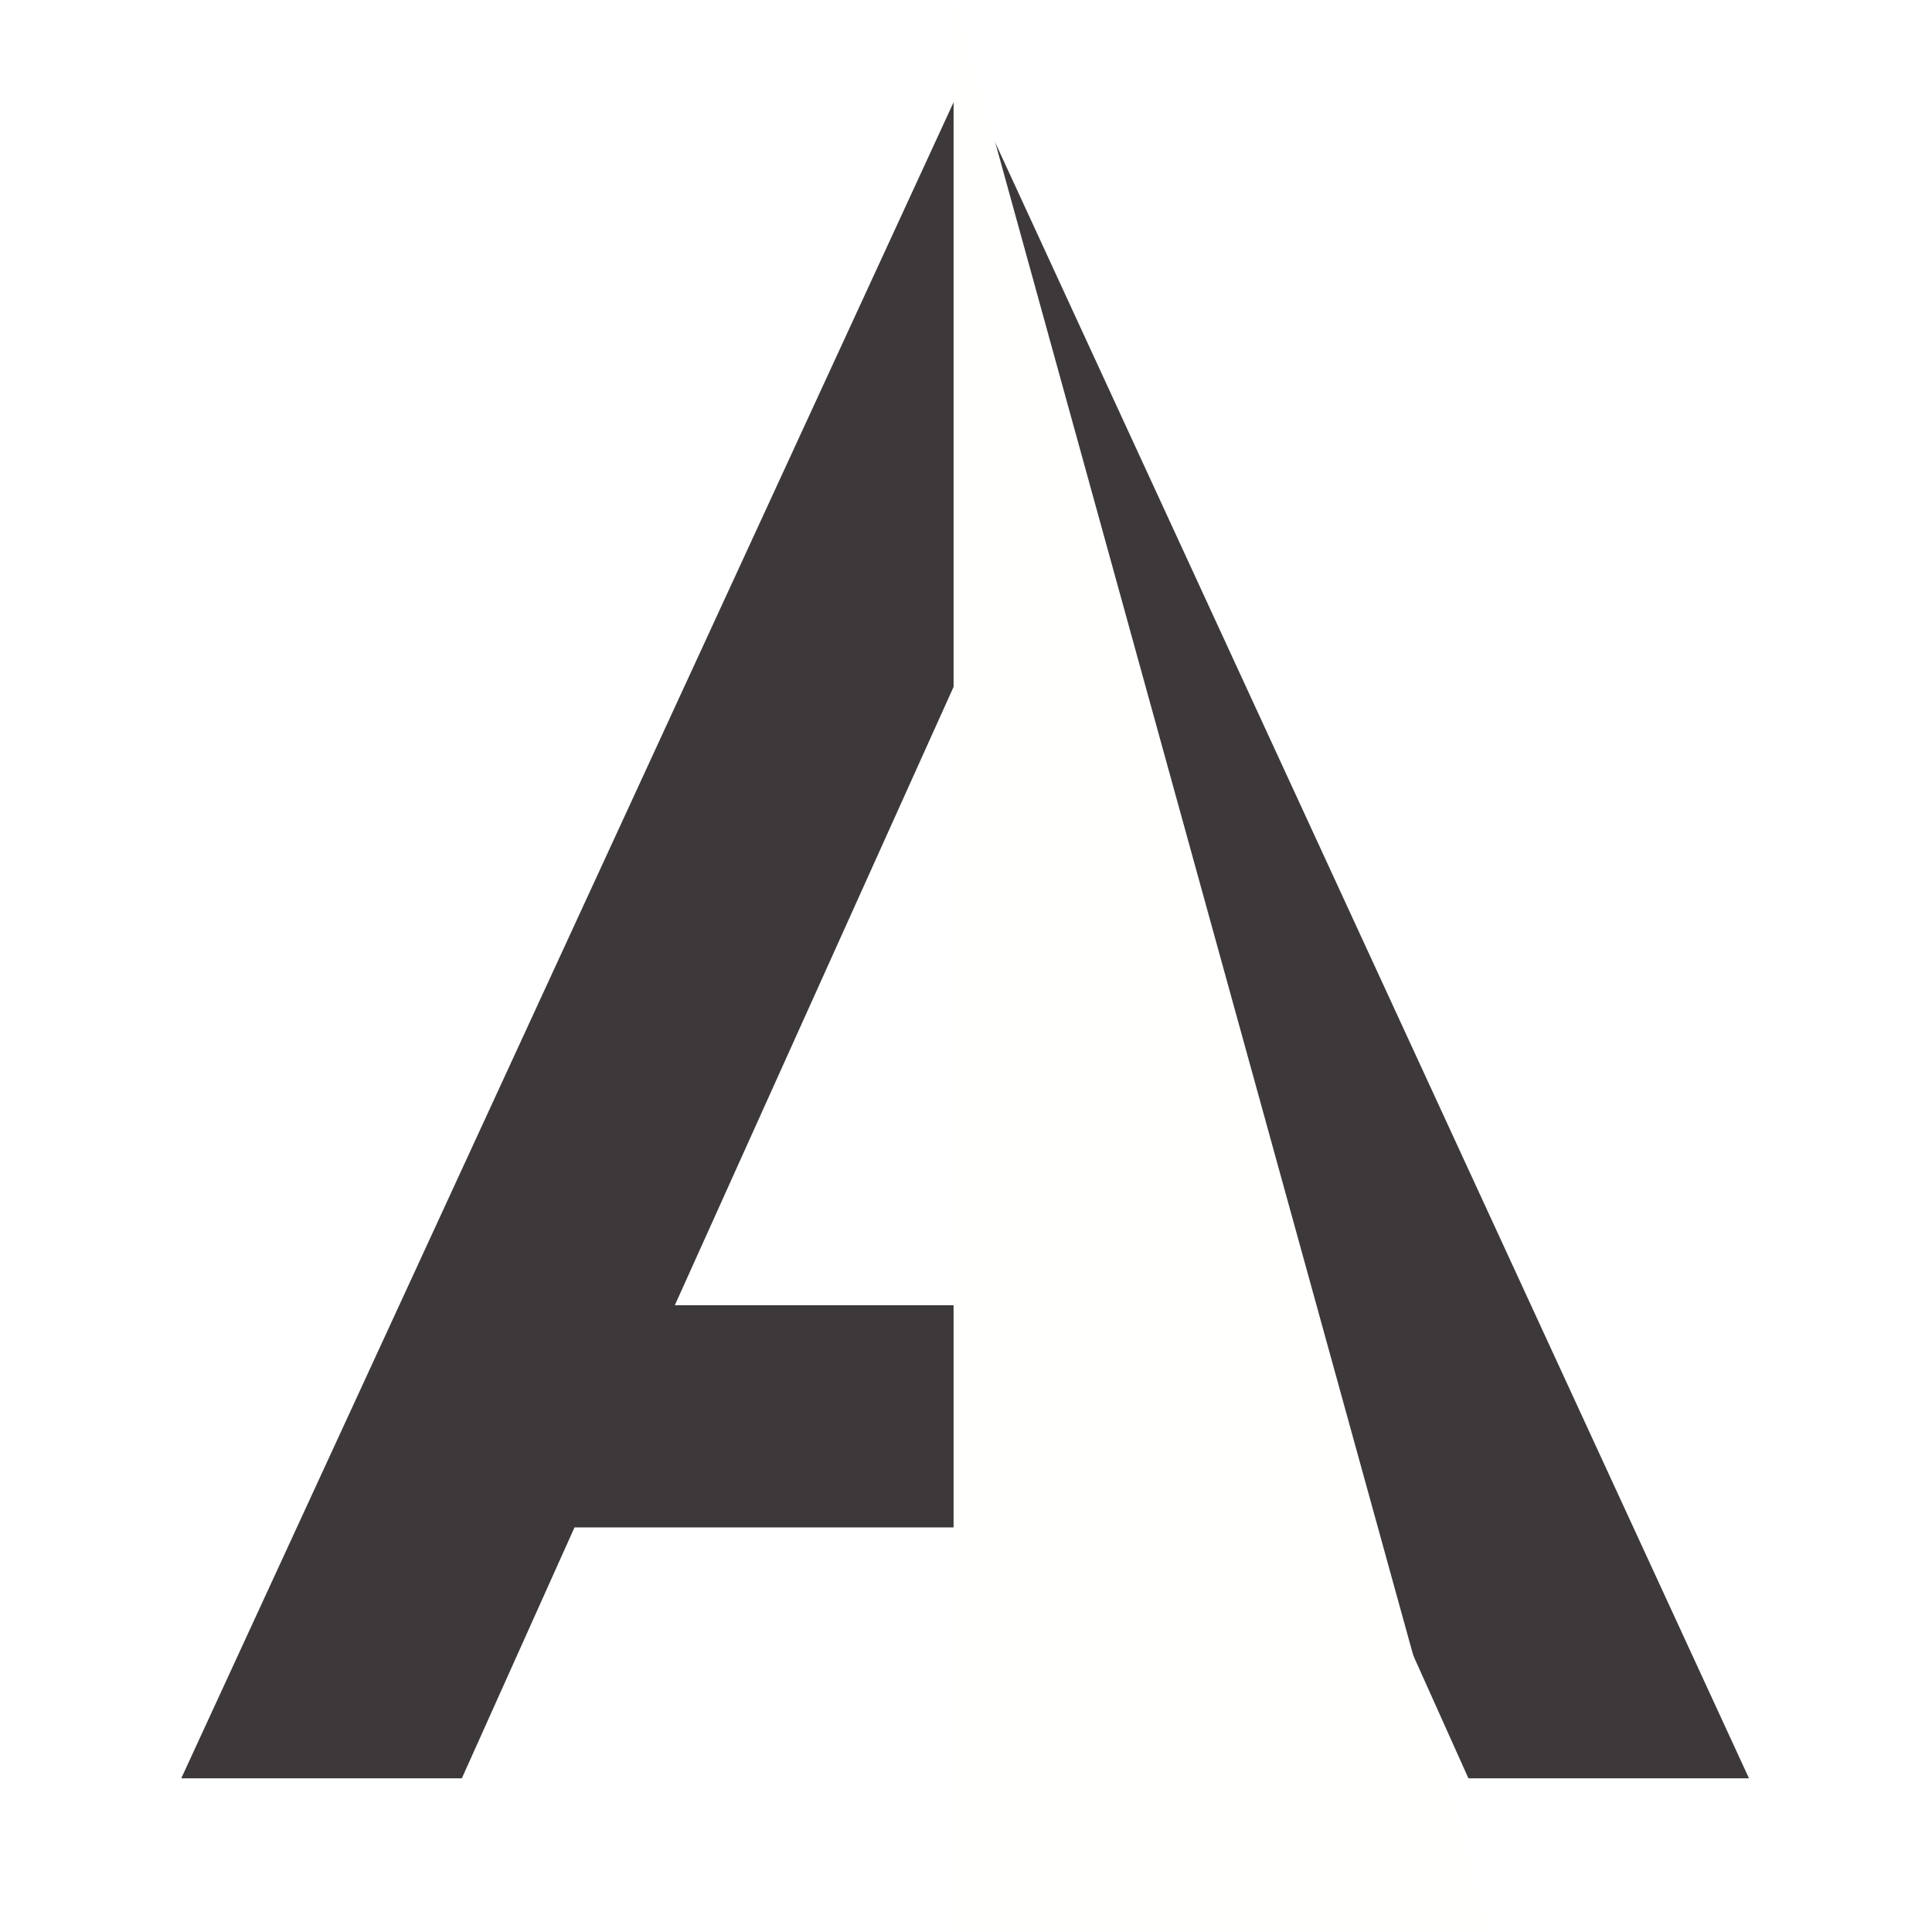
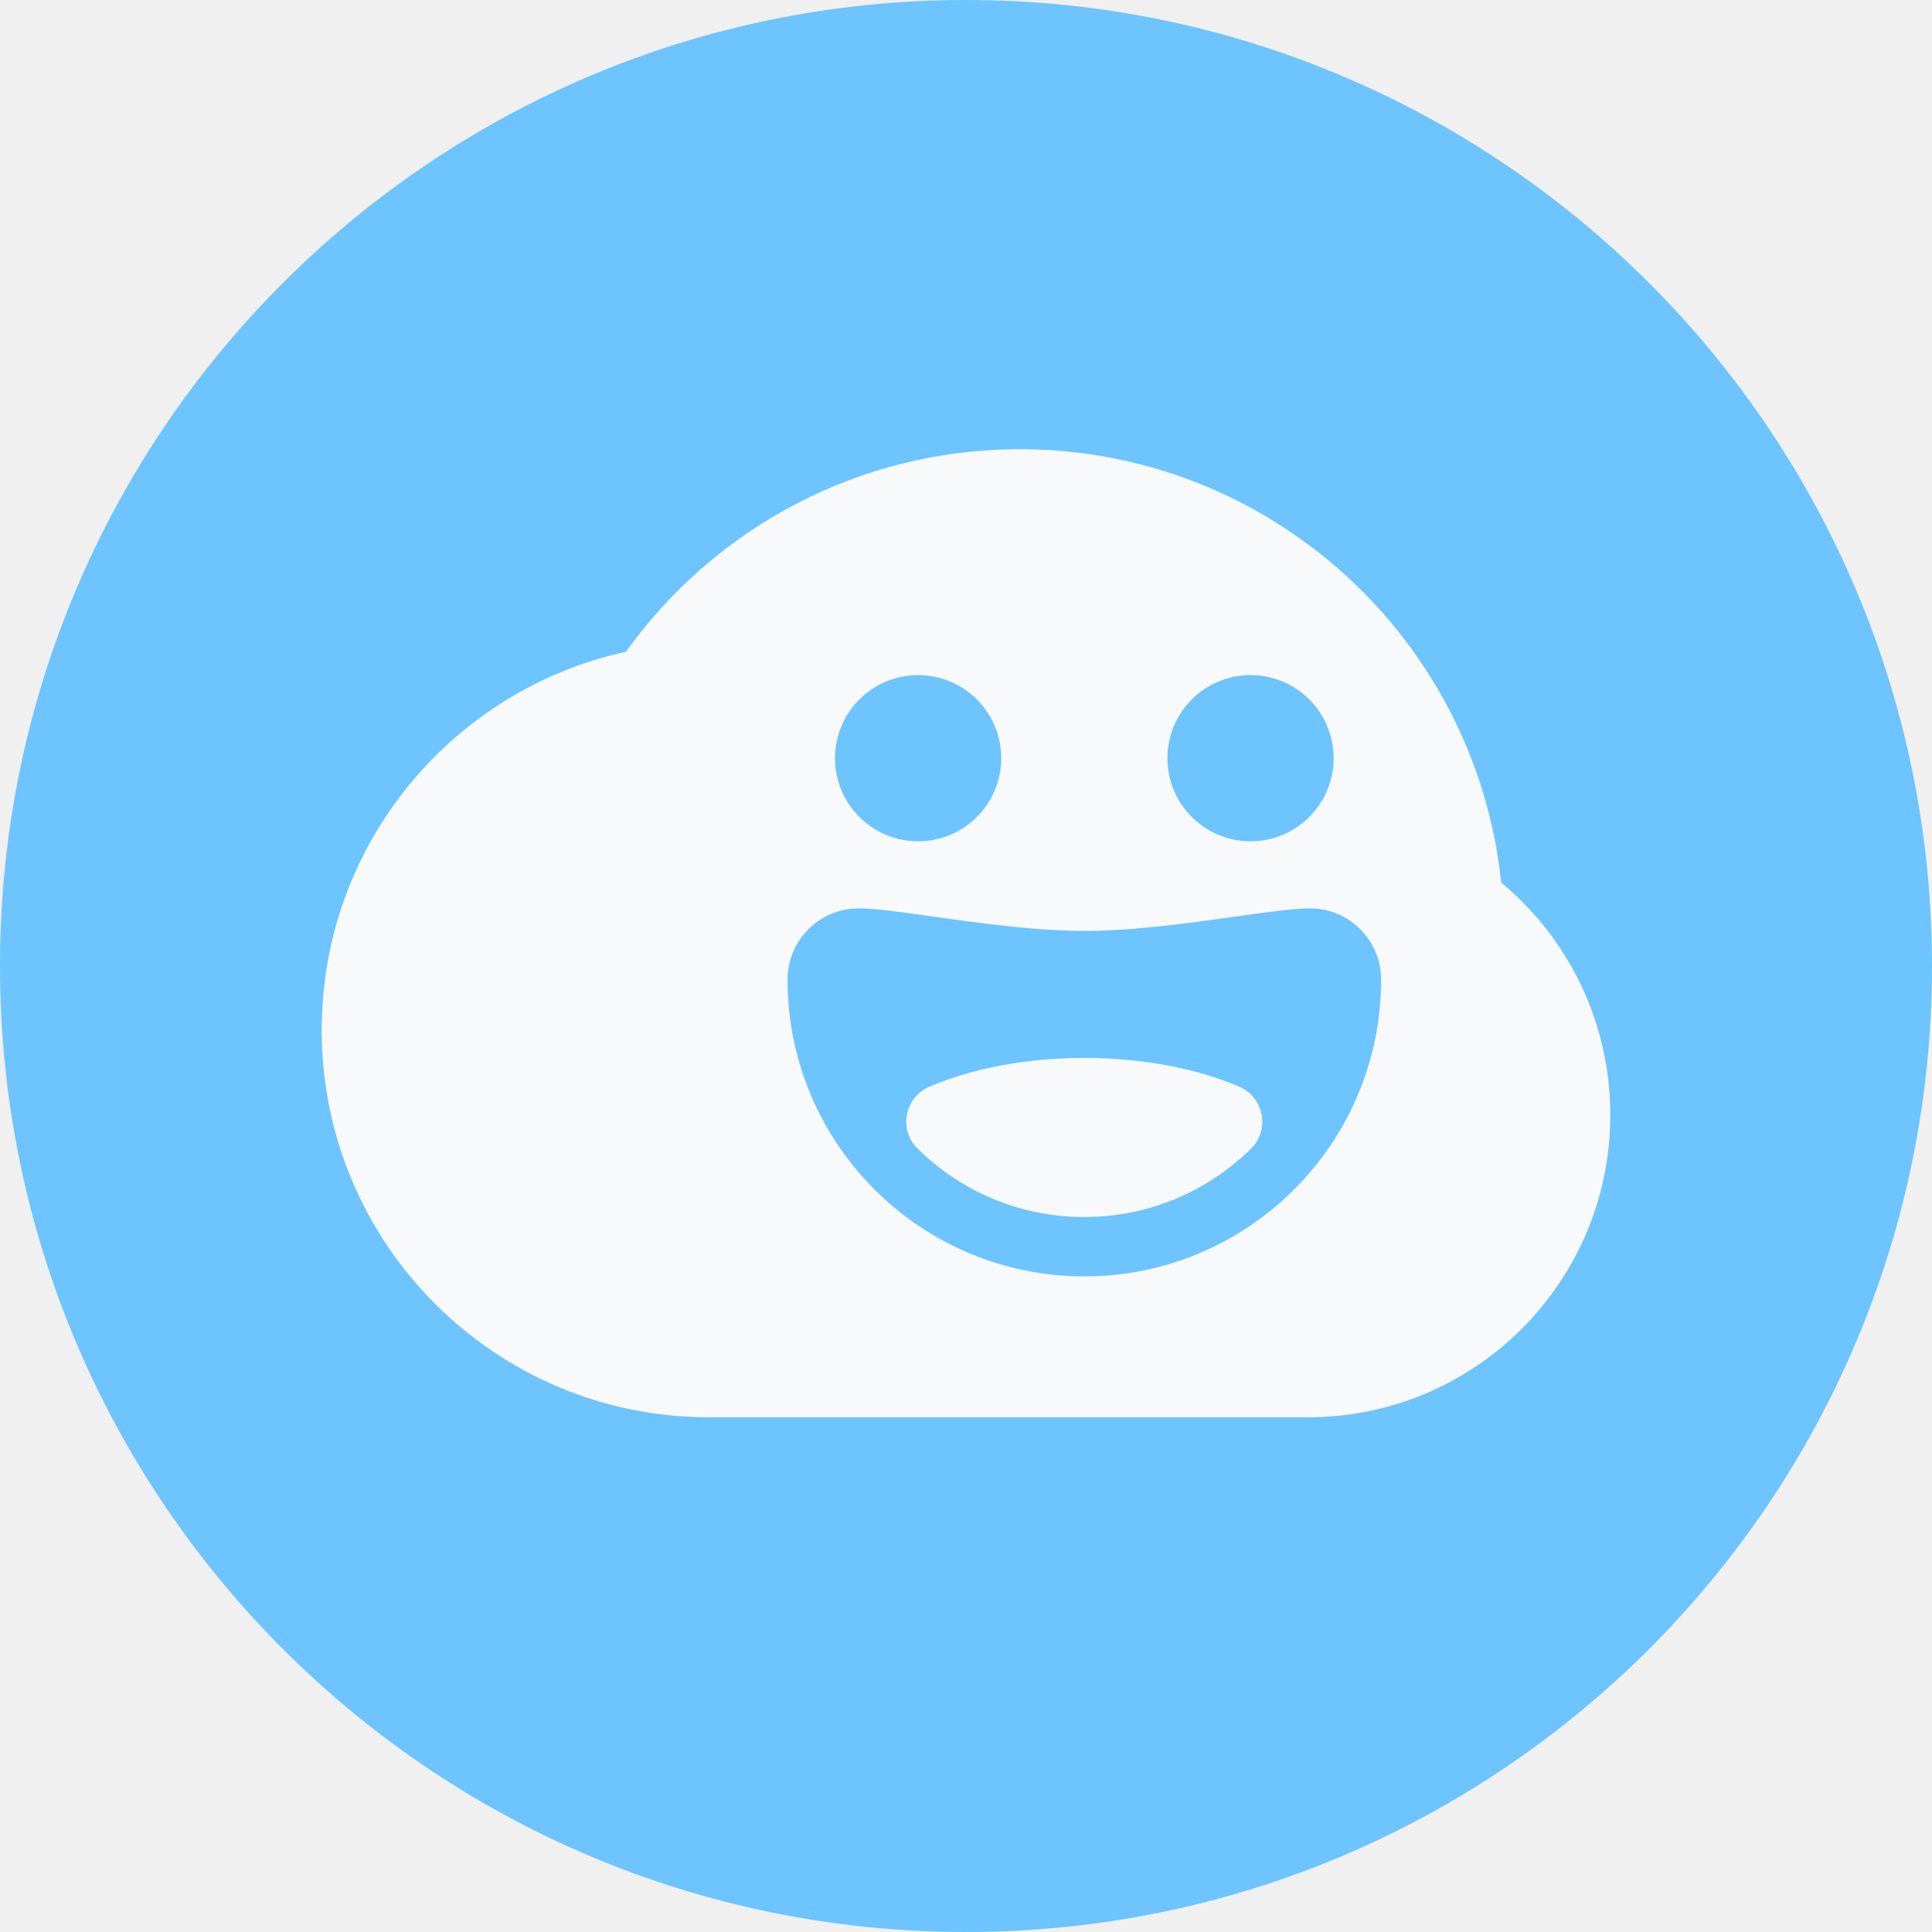
- <svg xmlns="http://www.w3.org/2000/svg" width="500" zoomAndPan="magnify" viewBox="0 0 375 375" height="500" preserveAspectRatio="xMidYMid meet" version="1.0">
-   <defs>
-     <g />
-   </defs>
-   <rect x="-37.5" width="450" fill="#ffffff" y="-37.5" height="450" fill-opacity="1" />
-   <rect x="-37.5" width="450" fill="#ffffff" y="-37.5" height="450" fill-opacity="1" />
-   <rect x="-37.5" width="450" fill="#ffffff" y="-37.5" height="450" fill-opacity="1" />
-   <g fill="#3d393b" fill-opacity="1">
-     <g transform="translate(30.61362, 345.1696)">
-       <g>
-         <path d="M 254.406 0 L 308.863 0 L 158.207 -326.949 L 155.227 -326.949 L 4.57 0 L 59.031 0 L 80.895 -48.695 L 232.543 -48.695 Z M 100.371 -91.824 L 156.816 -217.039 L 213.066 -91.824 Z M 100.371 -91.824 " />
-       </g>
-     </g>
-   </g>
-   <g fill="#3d393b" fill-opacity="1">
-     <g transform="translate(329.7892, 345.1696)">
-       <g />
-     </g>
-   </g>
-   <path fill="#fffffd" d="M 490.43 1103.598 L 185.09 1103.598 L 185.09 -1.633 Z M 490.43 1103.598 " fill-opacity="1" fill-rule="nonzero" />
+ <svg xmlns="http://www.w3.org/2000/svg" width="500" height="500" viewBox="0 0 500 500" fill="none">
+   <rect width="500" height="500" rx="250" fill="#6DC4FE" />
+   <path fill-rule="evenodd" clip-rule="evenodd" d="M183.469 366.79C128.122 366.79 83.254 321.923 83.254 266.576C83.254 218.596 116.972 178.491 162.005 168.665C184.731 136.932 221.91 116.254 263.919 116.254C328.669 116.254 381.945 165.381 388.507 228.395C405.762 242.743 416.746 264.373 416.746 288.567C416.746 331.769 381.725 366.791 338.523 366.791C338.495 366.791 338.466 366.79 338.438 366.79H264.058C264.012 366.791 263.965 366.791 263.919 366.791C263.872 366.791 263.826 366.791 263.779 366.79H183.469ZM323.634 217.727C335.512 217.727 345.141 208.098 345.141 196.22C345.141 184.342 335.512 174.713 323.634 174.713C311.756 174.713 302.127 184.342 302.127 196.22C302.127 208.098 311.756 217.727 323.634 217.727ZM237.611 217.727C249.489 217.727 259.118 208.098 259.118 196.22C259.118 184.342 249.489 174.713 237.611 174.713C225.733 174.713 216.104 184.342 216.104 196.22C216.104 208.098 225.733 217.727 237.611 217.727ZM319.787 237.203C327.953 236.053 334.845 235.084 338.994 235.084C349.174 235.084 357.428 243.337 357.428 253.518C357.428 295.936 323.041 330.324 280.622 330.324C238.203 330.324 203.816 295.936 203.816 253.518C203.816 243.337 212.07 235.084 222.25 235.084C226.399 235.084 233.291 236.053 241.457 237.203C253.324 238.873 267.883 240.921 280.622 240.921C293.361 240.921 307.92 238.873 319.787 237.203ZM280.619 314.963C297.452 314.963 312.705 308.193 323.801 297.228H323.795C328.733 292.348 327.116 284.002 320.744 281.252C309.979 276.606 295.955 273.794 280.616 273.794C265.278 273.794 251.254 276.606 240.489 281.252C234.117 284.002 232.499 292.351 237.438 297.228C248.537 308.193 263.786 314.963 280.619 314.963Z" fill="#F7F9FB" />
</svg>
